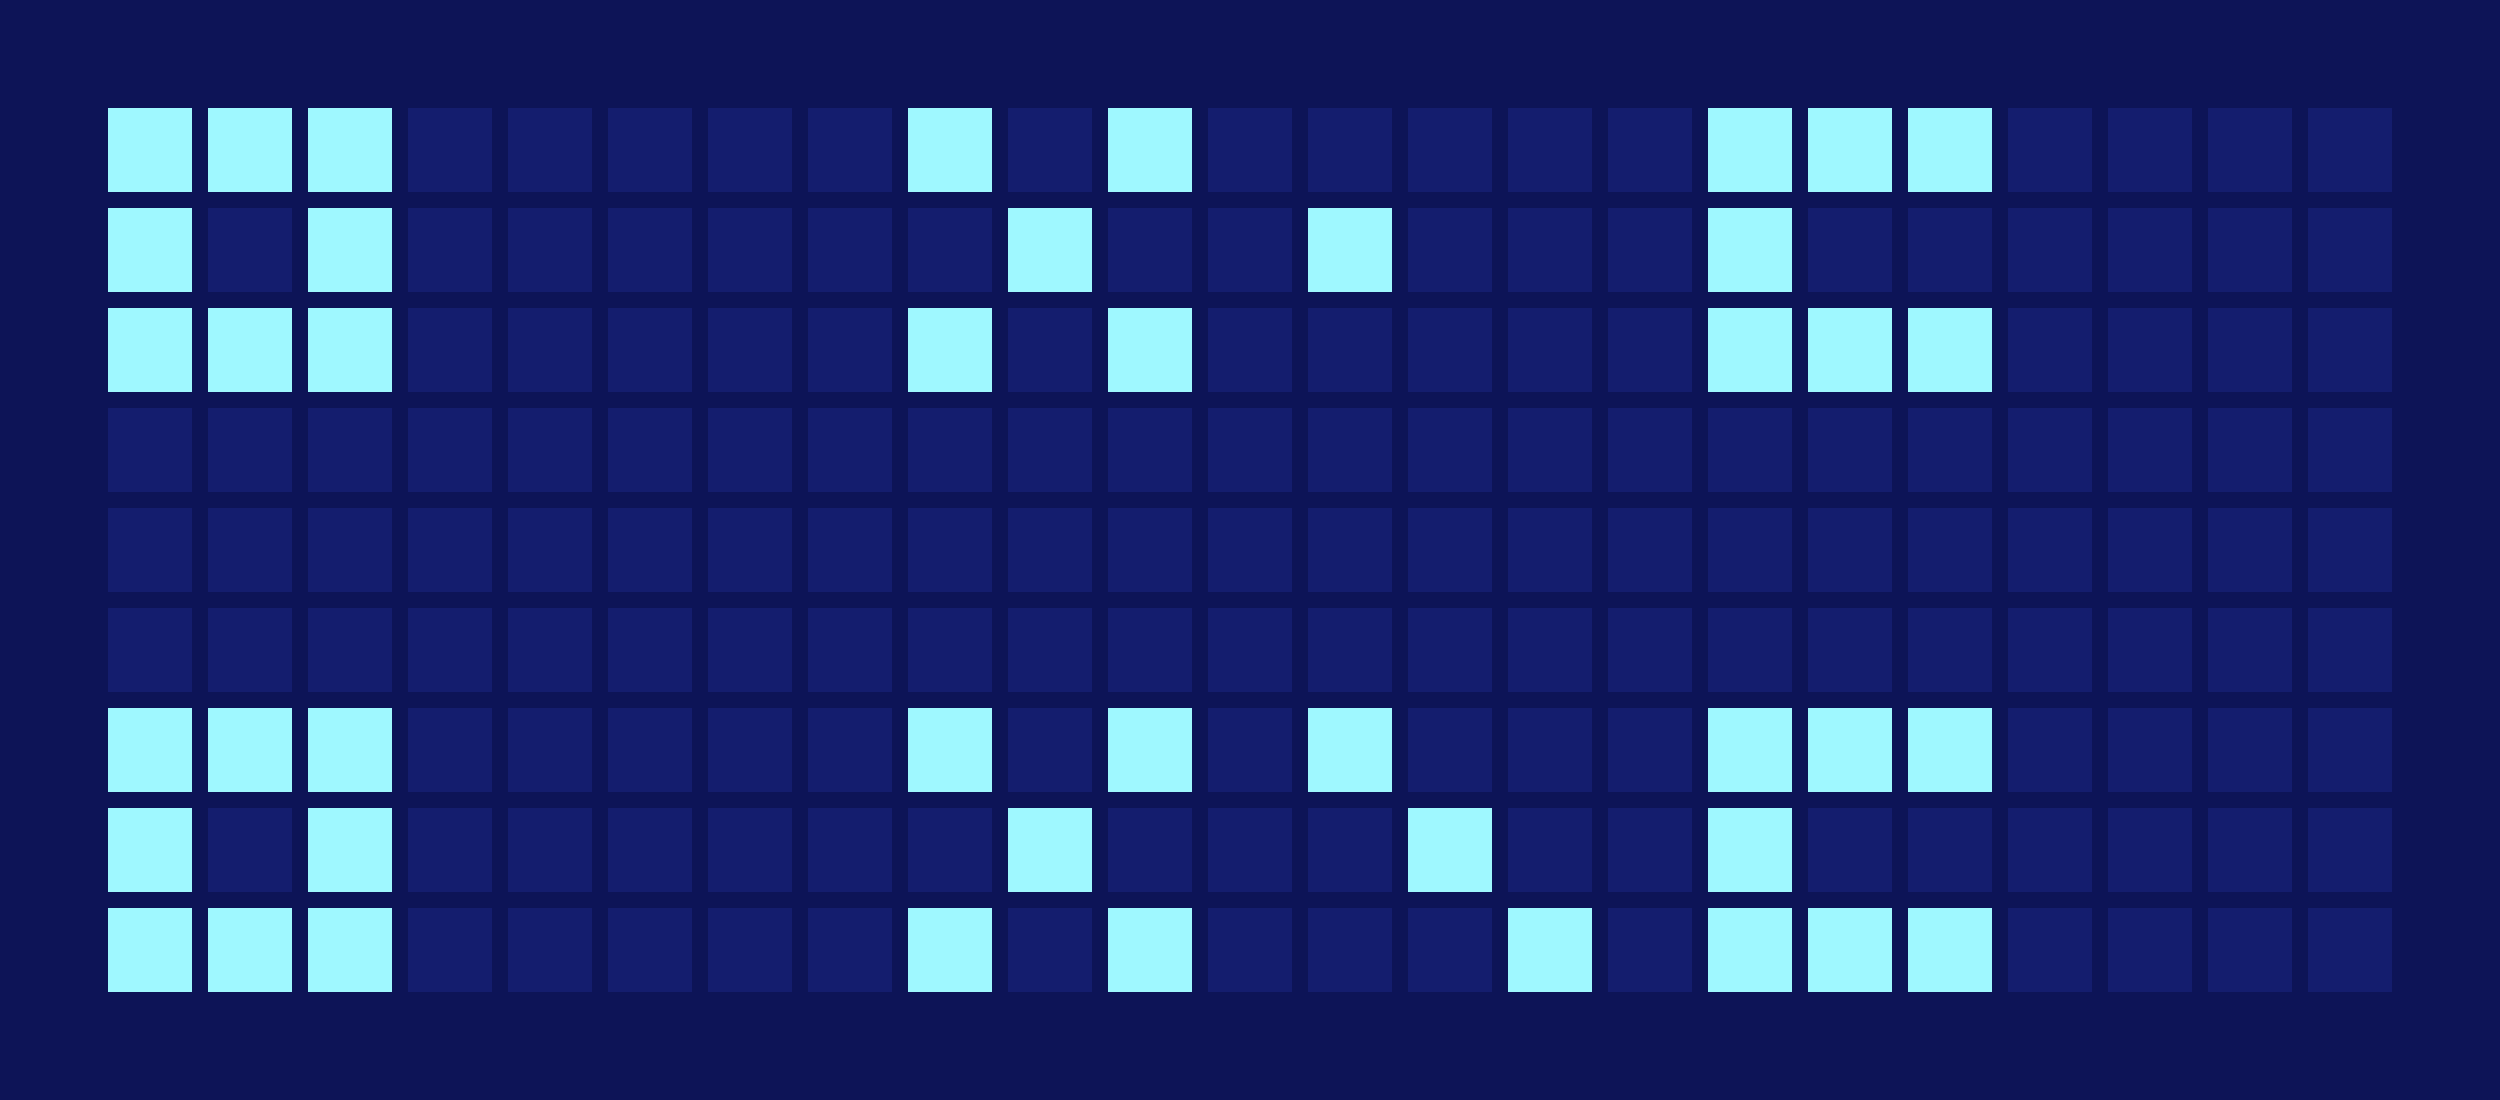
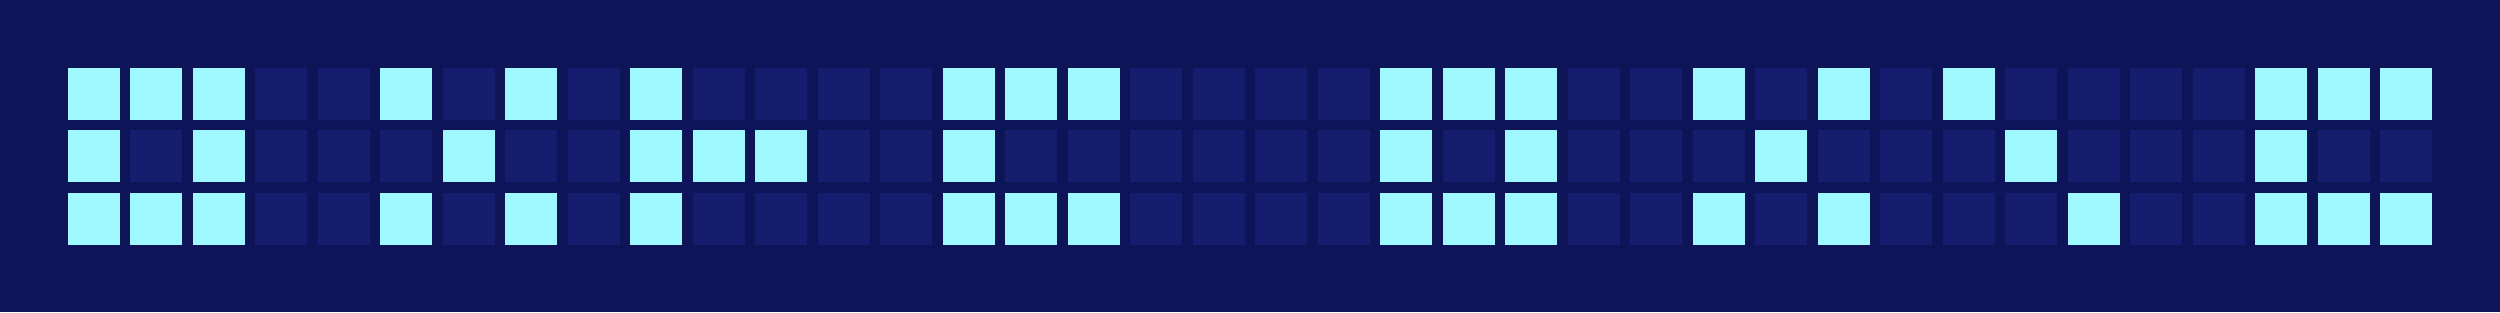
- <svg xmlns="http://www.w3.org/2000/svg" viewBox="0 0 300 132" width="300" height="132" shape-rendering="crispEdges">
+ <svg xmlns="http://www.w3.org/2000/svg" viewBox="0 0 480 60" width="480" height="60" shape-rendering="crispEdges">
  <rect width="100%" height="100%" fill="#0d1457" />
  <rect x="13" y="13" width="10" height="10" fill="#9ff8ff" />
  <rect x="25" y="13" width="10" height="10" fill="#9ff8ff" />
  <rect x="37" y="13" width="10" height="10" fill="#9ff8ff" />
  <rect x="49" y="13" width="10" height="10" fill="#141d6e" />
  <rect x="61" y="13" width="10" height="10" fill="#141d6e" />
-   <rect x="73" y="13" width="10" height="10" fill="#141d6e" />
+   <rect x="73" y="13" width="10" height="10" fill="#9ff8ff" />
  <rect x="85" y="13" width="10" height="10" fill="#141d6e" />
-   <rect x="97" y="13" width="10" height="10" fill="#141d6e" />
-   <rect x="109" y="13" width="10" height="10" fill="#9ff8ff" />
-   <rect x="121" y="13" width="10" height="10" fill="#141d6e" />
-   <rect x="133" y="13" width="10" height="10" fill="#9ff8ff" />
+   <rect x="97" y="13" width="10" height="10" fill="#9ff8ff" />
+   <rect x="109" y="13" width="10" height="10" fill="#141d6e" />
+   <rect x="121" y="13" width="10" height="10" fill="#9ff8ff" />
+   <rect x="133" y="13" width="10" height="10" fill="#141d6e" />
  <rect x="145" y="13" width="10" height="10" fill="#141d6e" />
  <rect x="157" y="13" width="10" height="10" fill="#141d6e" />
  <rect x="169" y="13" width="10" height="10" fill="#141d6e" />
-   <rect x="181" y="13" width="10" height="10" fill="#141d6e" />
-   <rect x="193" y="13" width="10" height="10" fill="#141d6e" />
+   <rect x="181" y="13" width="10" height="10" fill="#9ff8ff" />
+   <rect x="193" y="13" width="10" height="10" fill="#9ff8ff" />
  <rect x="205" y="13" width="10" height="10" fill="#9ff8ff" />
-   <rect x="217" y="13" width="10" height="10" fill="#9ff8ff" />
-   <rect x="229" y="13" width="10" height="10" fill="#9ff8ff" />
+   <rect x="217" y="13" width="10" height="10" fill="#141d6e" />
+   <rect x="229" y="13" width="10" height="10" fill="#141d6e" />
  <rect x="241" y="13" width="10" height="10" fill="#141d6e" />
  <rect x="253" y="13" width="10" height="10" fill="#141d6e" />
-   <rect x="265" y="13" width="10" height="10" fill="#141d6e" />
-   <rect x="277" y="13" width="10" height="10" fill="#141d6e" />
+   <rect x="265" y="13" width="10" height="10" fill="#9ff8ff" />
+   <rect x="277" y="13" width="10" height="10" fill="#9ff8ff" />
+   <rect x="289" y="13" width="10" height="10" fill="#9ff8ff" />
+   <rect x="301" y="13" width="10" height="10" fill="#141d6e" />
+   <rect x="313" y="13" width="10" height="10" fill="#141d6e" />
+   <rect x="325" y="13" width="10" height="10" fill="#9ff8ff" />
+   <rect x="337" y="13" width="10" height="10" fill="#141d6e" />
+   <rect x="349" y="13" width="10" height="10" fill="#9ff8ff" />
+   <rect x="361" y="13" width="10" height="10" fill="#141d6e" />
+   <rect x="373" y="13" width="10" height="10" fill="#9ff8ff" />
+   <rect x="385" y="13" width="10" height="10" fill="#141d6e" />
+   <rect x="397" y="13" width="10" height="10" fill="#141d6e" />
+   <rect x="409" y="13" width="10" height="10" fill="#141d6e" />
+   <rect x="421" y="13" width="10" height="10" fill="#141d6e" />
+   <rect x="433" y="13" width="10" height="10" fill="#9ff8ff" />
+   <rect x="445" y="13" width="10" height="10" fill="#9ff8ff" />
+   <rect x="457" y="13" width="10" height="10" fill="#9ff8ff" />
  <rect x="13" y="25" width="10" height="10" fill="#9ff8ff" />
  <rect x="25" y="25" width="10" height="10" fill="#141d6e" />
  <rect x="37" y="25" width="10" height="10" fill="#9ff8ff" />
  <rect x="49" y="25" width="10" height="10" fill="#141d6e" />
  <rect x="61" y="25" width="10" height="10" fill="#141d6e" />
  <rect x="73" y="25" width="10" height="10" fill="#141d6e" />
-   <rect x="85" y="25" width="10" height="10" fill="#141d6e" />
+   <rect x="85" y="25" width="10" height="10" fill="#9ff8ff" />
  <rect x="97" y="25" width="10" height="10" fill="#141d6e" />
  <rect x="109" y="25" width="10" height="10" fill="#141d6e" />
  <rect x="121" y="25" width="10" height="10" fill="#9ff8ff" />
-   <rect x="133" y="25" width="10" height="10" fill="#141d6e" />
-   <rect x="145" y="25" width="10" height="10" fill="#141d6e" />
-   <rect x="157" y="25" width="10" height="10" fill="#9ff8ff" />
+   <rect x="133" y="25" width="10" height="10" fill="#9ff8ff" />
+   <rect x="145" y="25" width="10" height="10" fill="#9ff8ff" />
+   <rect x="157" y="25" width="10" height="10" fill="#141d6e" />
  <rect x="169" y="25" width="10" height="10" fill="#141d6e" />
-   <rect x="181" y="25" width="10" height="10" fill="#141d6e" />
+   <rect x="181" y="25" width="10" height="10" fill="#9ff8ff" />
  <rect x="193" y="25" width="10" height="10" fill="#141d6e" />
-   <rect x="205" y="25" width="10" height="10" fill="#9ff8ff" />
+   <rect x="205" y="25" width="10" height="10" fill="#141d6e" />
  <rect x="217" y="25" width="10" height="10" fill="#141d6e" />
  <rect x="229" y="25" width="10" height="10" fill="#141d6e" />
  <rect x="241" y="25" width="10" height="10" fill="#141d6e" />
  <rect x="253" y="25" width="10" height="10" fill="#141d6e" />
-   <rect x="265" y="25" width="10" height="10" fill="#141d6e" />
+   <rect x="265" y="25" width="10" height="10" fill="#9ff8ff" />
  <rect x="277" y="25" width="10" height="10" fill="#141d6e" />
+   <rect x="289" y="25" width="10" height="10" fill="#9ff8ff" />
+   <rect x="301" y="25" width="10" height="10" fill="#141d6e" />
+   <rect x="313" y="25" width="10" height="10" fill="#141d6e" />
+   <rect x="325" y="25" width="10" height="10" fill="#141d6e" />
+   <rect x="337" y="25" width="10" height="10" fill="#9ff8ff" />
+   <rect x="349" y="25" width="10" height="10" fill="#141d6e" />
+   <rect x="361" y="25" width="10" height="10" fill="#141d6e" />
+   <rect x="373" y="25" width="10" height="10" fill="#141d6e" />
+   <rect x="385" y="25" width="10" height="10" fill="#9ff8ff" />
+   <rect x="397" y="25" width="10" height="10" fill="#141d6e" />
+   <rect x="409" y="25" width="10" height="10" fill="#141d6e" />
+   <rect x="421" y="25" width="10" height="10" fill="#141d6e" />
+   <rect x="433" y="25" width="10" height="10" fill="#9ff8ff" />
+   <rect x="445" y="25" width="10" height="10" fill="#141d6e" />
+   <rect x="457" y="25" width="10" height="10" fill="#141d6e" />
  <rect x="13" y="37" width="10" height="10" fill="#9ff8ff" />
  <rect x="25" y="37" width="10" height="10" fill="#9ff8ff" />
  <rect x="37" y="37" width="10" height="10" fill="#9ff8ff" />
  <rect x="49" y="37" width="10" height="10" fill="#141d6e" />
  <rect x="61" y="37" width="10" height="10" fill="#141d6e" />
-   <rect x="73" y="37" width="10" height="10" fill="#141d6e" />
+   <rect x="73" y="37" width="10" height="10" fill="#9ff8ff" />
  <rect x="85" y="37" width="10" height="10" fill="#141d6e" />
-   <rect x="97" y="37" width="10" height="10" fill="#141d6e" />
-   <rect x="109" y="37" width="10" height="10" fill="#9ff8ff" />
-   <rect x="121" y="37" width="10" height="10" fill="#141d6e" />
-   <rect x="133" y="37" width="10" height="10" fill="#9ff8ff" />
+   <rect x="97" y="37" width="10" height="10" fill="#9ff8ff" />
+   <rect x="109" y="37" width="10" height="10" fill="#141d6e" />
+   <rect x="121" y="37" width="10" height="10" fill="#9ff8ff" />
+   <rect x="133" y="37" width="10" height="10" fill="#141d6e" />
  <rect x="145" y="37" width="10" height="10" fill="#141d6e" />
  <rect x="157" y="37" width="10" height="10" fill="#141d6e" />
  <rect x="169" y="37" width="10" height="10" fill="#141d6e" />
-   <rect x="181" y="37" width="10" height="10" fill="#141d6e" />
-   <rect x="193" y="37" width="10" height="10" fill="#141d6e" />
+   <rect x="181" y="37" width="10" height="10" fill="#9ff8ff" />
+   <rect x="193" y="37" width="10" height="10" fill="#9ff8ff" />
  <rect x="205" y="37" width="10" height="10" fill="#9ff8ff" />
-   <rect x="217" y="37" width="10" height="10" fill="#9ff8ff" />
-   <rect x="229" y="37" width="10" height="10" fill="#9ff8ff" />
+   <rect x="217" y="37" width="10" height="10" fill="#141d6e" />
+   <rect x="229" y="37" width="10" height="10" fill="#141d6e" />
  <rect x="241" y="37" width="10" height="10" fill="#141d6e" />
  <rect x="253" y="37" width="10" height="10" fill="#141d6e" />
-   <rect x="265" y="37" width="10" height="10" fill="#141d6e" />
-   <rect x="277" y="37" width="10" height="10" fill="#141d6e" />
-   <rect x="13" y="49" width="10" height="10" fill="#141d6e" />
-   <rect x="25" y="49" width="10" height="10" fill="#141d6e" />
-   <rect x="37" y="49" width="10" height="10" fill="#141d6e" />
-   <rect x="49" y="49" width="10" height="10" fill="#141d6e" />
-   <rect x="61" y="49" width="10" height="10" fill="#141d6e" />
-   <rect x="73" y="49" width="10" height="10" fill="#141d6e" />
-   <rect x="85" y="49" width="10" height="10" fill="#141d6e" />
-   <rect x="97" y="49" width="10" height="10" fill="#141d6e" />
-   <rect x="109" y="49" width="10" height="10" fill="#141d6e" />
-   <rect x="121" y="49" width="10" height="10" fill="#141d6e" />
-   <rect x="133" y="49" width="10" height="10" fill="#141d6e" />
-   <rect x="145" y="49" width="10" height="10" fill="#141d6e" />
-   <rect x="157" y="49" width="10" height="10" fill="#141d6e" />
-   <rect x="169" y="49" width="10" height="10" fill="#141d6e" />
-   <rect x="181" y="49" width="10" height="10" fill="#141d6e" />
-   <rect x="193" y="49" width="10" height="10" fill="#141d6e" />
-   <rect x="205" y="49" width="10" height="10" fill="#141d6e" />
-   <rect x="217" y="49" width="10" height="10" fill="#141d6e" />
-   <rect x="229" y="49" width="10" height="10" fill="#141d6e" />
-   <rect x="241" y="49" width="10" height="10" fill="#141d6e" />
-   <rect x="253" y="49" width="10" height="10" fill="#141d6e" />
-   <rect x="265" y="49" width="10" height="10" fill="#141d6e" />
-   <rect x="277" y="49" width="10" height="10" fill="#141d6e" />
-   <rect x="13" y="61" width="10" height="10" fill="#141d6e" />
-   <rect x="25" y="61" width="10" height="10" fill="#141d6e" />
-   <rect x="37" y="61" width="10" height="10" fill="#141d6e" />
-   <rect x="49" y="61" width="10" height="10" fill="#141d6e" />
-   <rect x="61" y="61" width="10" height="10" fill="#141d6e" />
-   <rect x="73" y="61" width="10" height="10" fill="#141d6e" />
-   <rect x="85" y="61" width="10" height="10" fill="#141d6e" />
-   <rect x="97" y="61" width="10" height="10" fill="#141d6e" />
-   <rect x="109" y="61" width="10" height="10" fill="#141d6e" />
-   <rect x="121" y="61" width="10" height="10" fill="#141d6e" />
-   <rect x="133" y="61" width="10" height="10" fill="#141d6e" />
-   <rect x="145" y="61" width="10" height="10" fill="#141d6e" />
-   <rect x="157" y="61" width="10" height="10" fill="#141d6e" />
-   <rect x="169" y="61" width="10" height="10" fill="#141d6e" />
-   <rect x="181" y="61" width="10" height="10" fill="#141d6e" />
-   <rect x="193" y="61" width="10" height="10" fill="#141d6e" />
-   <rect x="205" y="61" width="10" height="10" fill="#141d6e" />
-   <rect x="217" y="61" width="10" height="10" fill="#141d6e" />
-   <rect x="229" y="61" width="10" height="10" fill="#141d6e" />
-   <rect x="241" y="61" width="10" height="10" fill="#141d6e" />
-   <rect x="253" y="61" width="10" height="10" fill="#141d6e" />
-   <rect x="265" y="61" width="10" height="10" fill="#141d6e" />
-   <rect x="277" y="61" width="10" height="10" fill="#141d6e" />
-   <rect x="13" y="73" width="10" height="10" fill="#141d6e" />
-   <rect x="25" y="73" width="10" height="10" fill="#141d6e" />
-   <rect x="37" y="73" width="10" height="10" fill="#141d6e" />
-   <rect x="49" y="73" width="10" height="10" fill="#141d6e" />
-   <rect x="61" y="73" width="10" height="10" fill="#141d6e" />
-   <rect x="73" y="73" width="10" height="10" fill="#141d6e" />
-   <rect x="85" y="73" width="10" height="10" fill="#141d6e" />
-   <rect x="97" y="73" width="10" height="10" fill="#141d6e" />
-   <rect x="109" y="73" width="10" height="10" fill="#141d6e" />
-   <rect x="121" y="73" width="10" height="10" fill="#141d6e" />
-   <rect x="133" y="73" width="10" height="10" fill="#141d6e" />
-   <rect x="145" y="73" width="10" height="10" fill="#141d6e" />
-   <rect x="157" y="73" width="10" height="10" fill="#141d6e" />
-   <rect x="169" y="73" width="10" height="10" fill="#141d6e" />
-   <rect x="181" y="73" width="10" height="10" fill="#141d6e" />
-   <rect x="193" y="73" width="10" height="10" fill="#141d6e" />
-   <rect x="205" y="73" width="10" height="10" fill="#141d6e" />
-   <rect x="217" y="73" width="10" height="10" fill="#141d6e" />
-   <rect x="229" y="73" width="10" height="10" fill="#141d6e" />
-   <rect x="241" y="73" width="10" height="10" fill="#141d6e" />
-   <rect x="253" y="73" width="10" height="10" fill="#141d6e" />
-   <rect x="265" y="73" width="10" height="10" fill="#141d6e" />
-   <rect x="277" y="73" width="10" height="10" fill="#141d6e" />
-   <rect x="13" y="85" width="10" height="10" fill="#9ff8ff" />
-   <rect x="25" y="85" width="10" height="10" fill="#9ff8ff" />
-   <rect x="37" y="85" width="10" height="10" fill="#9ff8ff" />
-   <rect x="49" y="85" width="10" height="10" fill="#141d6e" />
-   <rect x="61" y="85" width="10" height="10" fill="#141d6e" />
-   <rect x="73" y="85" width="10" height="10" fill="#141d6e" />
-   <rect x="85" y="85" width="10" height="10" fill="#141d6e" />
-   <rect x="97" y="85" width="10" height="10" fill="#141d6e" />
-   <rect x="109" y="85" width="10" height="10" fill="#9ff8ff" />
-   <rect x="121" y="85" width="10" height="10" fill="#141d6e" />
-   <rect x="133" y="85" width="10" height="10" fill="#9ff8ff" />
-   <rect x="145" y="85" width="10" height="10" fill="#141d6e" />
-   <rect x="157" y="85" width="10" height="10" fill="#9ff8ff" />
-   <rect x="169" y="85" width="10" height="10" fill="#141d6e" />
-   <rect x="181" y="85" width="10" height="10" fill="#141d6e" />
-   <rect x="193" y="85" width="10" height="10" fill="#141d6e" />
-   <rect x="205" y="85" width="10" height="10" fill="#9ff8ff" />
-   <rect x="217" y="85" width="10" height="10" fill="#9ff8ff" />
-   <rect x="229" y="85" width="10" height="10" fill="#9ff8ff" />
-   <rect x="241" y="85" width="10" height="10" fill="#141d6e" />
-   <rect x="253" y="85" width="10" height="10" fill="#141d6e" />
-   <rect x="265" y="85" width="10" height="10" fill="#141d6e" />
-   <rect x="277" y="85" width="10" height="10" fill="#141d6e" />
-   <rect x="13" y="97" width="10" height="10" fill="#9ff8ff" />
-   <rect x="25" y="97" width="10" height="10" fill="#141d6e" />
-   <rect x="37" y="97" width="10" height="10" fill="#9ff8ff" />
-   <rect x="49" y="97" width="10" height="10" fill="#141d6e" />
-   <rect x="61" y="97" width="10" height="10" fill="#141d6e" />
-   <rect x="73" y="97" width="10" height="10" fill="#141d6e" />
-   <rect x="85" y="97" width="10" height="10" fill="#141d6e" />
-   <rect x="97" y="97" width="10" height="10" fill="#141d6e" />
-   <rect x="109" y="97" width="10" height="10" fill="#141d6e" />
-   <rect x="121" y="97" width="10" height="10" fill="#9ff8ff" />
-   <rect x="133" y="97" width="10" height="10" fill="#141d6e" />
-   <rect x="145" y="97" width="10" height="10" fill="#141d6e" />
-   <rect x="157" y="97" width="10" height="10" fill="#141d6e" />
-   <rect x="169" y="97" width="10" height="10" fill="#9ff8ff" />
-   <rect x="181" y="97" width="10" height="10" fill="#141d6e" />
-   <rect x="193" y="97" width="10" height="10" fill="#141d6e" />
-   <rect x="205" y="97" width="10" height="10" fill="#9ff8ff" />
-   <rect x="217" y="97" width="10" height="10" fill="#141d6e" />
-   <rect x="229" y="97" width="10" height="10" fill="#141d6e" />
-   <rect x="241" y="97" width="10" height="10" fill="#141d6e" />
-   <rect x="253" y="97" width="10" height="10" fill="#141d6e" />
-   <rect x="265" y="97" width="10" height="10" fill="#141d6e" />
-   <rect x="277" y="97" width="10" height="10" fill="#141d6e" />
-   <rect x="13" y="109" width="10" height="10" fill="#9ff8ff" />
-   <rect x="25" y="109" width="10" height="10" fill="#9ff8ff" />
-   <rect x="37" y="109" width="10" height="10" fill="#9ff8ff" />
-   <rect x="49" y="109" width="10" height="10" fill="#141d6e" />
-   <rect x="61" y="109" width="10" height="10" fill="#141d6e" />
-   <rect x="73" y="109" width="10" height="10" fill="#141d6e" />
-   <rect x="85" y="109" width="10" height="10" fill="#141d6e" />
-   <rect x="97" y="109" width="10" height="10" fill="#141d6e" />
-   <rect x="109" y="109" width="10" height="10" fill="#9ff8ff" />
-   <rect x="121" y="109" width="10" height="10" fill="#141d6e" />
-   <rect x="133" y="109" width="10" height="10" fill="#9ff8ff" />
-   <rect x="145" y="109" width="10" height="10" fill="#141d6e" />
-   <rect x="157" y="109" width="10" height="10" fill="#141d6e" />
-   <rect x="169" y="109" width="10" height="10" fill="#141d6e" />
-   <rect x="181" y="109" width="10" height="10" fill="#9ff8ff" />
-   <rect x="193" y="109" width="10" height="10" fill="#141d6e" />
-   <rect x="205" y="109" width="10" height="10" fill="#9ff8ff" />
-   <rect x="217" y="109" width="10" height="10" fill="#9ff8ff" />
-   <rect x="229" y="109" width="10" height="10" fill="#9ff8ff" />
-   <rect x="241" y="109" width="10" height="10" fill="#141d6e" />
-   <rect x="253" y="109" width="10" height="10" fill="#141d6e" />
-   <rect x="265" y="109" width="10" height="10" fill="#141d6e" />
-   <rect x="277" y="109" width="10" height="10" fill="#141d6e" />
+   <rect x="265" y="37" width="10" height="10" fill="#9ff8ff" />
+   <rect x="277" y="37" width="10" height="10" fill="#9ff8ff" />
+   <rect x="289" y="37" width="10" height="10" fill="#9ff8ff" />
+   <rect x="301" y="37" width="10" height="10" fill="#141d6e" />
+   <rect x="313" y="37" width="10" height="10" fill="#141d6e" />
+   <rect x="325" y="37" width="10" height="10" fill="#9ff8ff" />
+   <rect x="337" y="37" width="10" height="10" fill="#141d6e" />
+   <rect x="349" y="37" width="10" height="10" fill="#9ff8ff" />
+   <rect x="361" y="37" width="10" height="10" fill="#141d6e" />
+   <rect x="373" y="37" width="10" height="10" fill="#141d6e" />
+   <rect x="385" y="37" width="10" height="10" fill="#141d6e" />
+   <rect x="397" y="37" width="10" height="10" fill="#9ff8ff" />
+   <rect x="409" y="37" width="10" height="10" fill="#141d6e" />
+   <rect x="421" y="37" width="10" height="10" fill="#141d6e" />
+   <rect x="433" y="37" width="10" height="10" fill="#9ff8ff" />
+   <rect x="445" y="37" width="10" height="10" fill="#9ff8ff" />
+   <rect x="457" y="37" width="10" height="10" fill="#9ff8ff" />
</svg>
